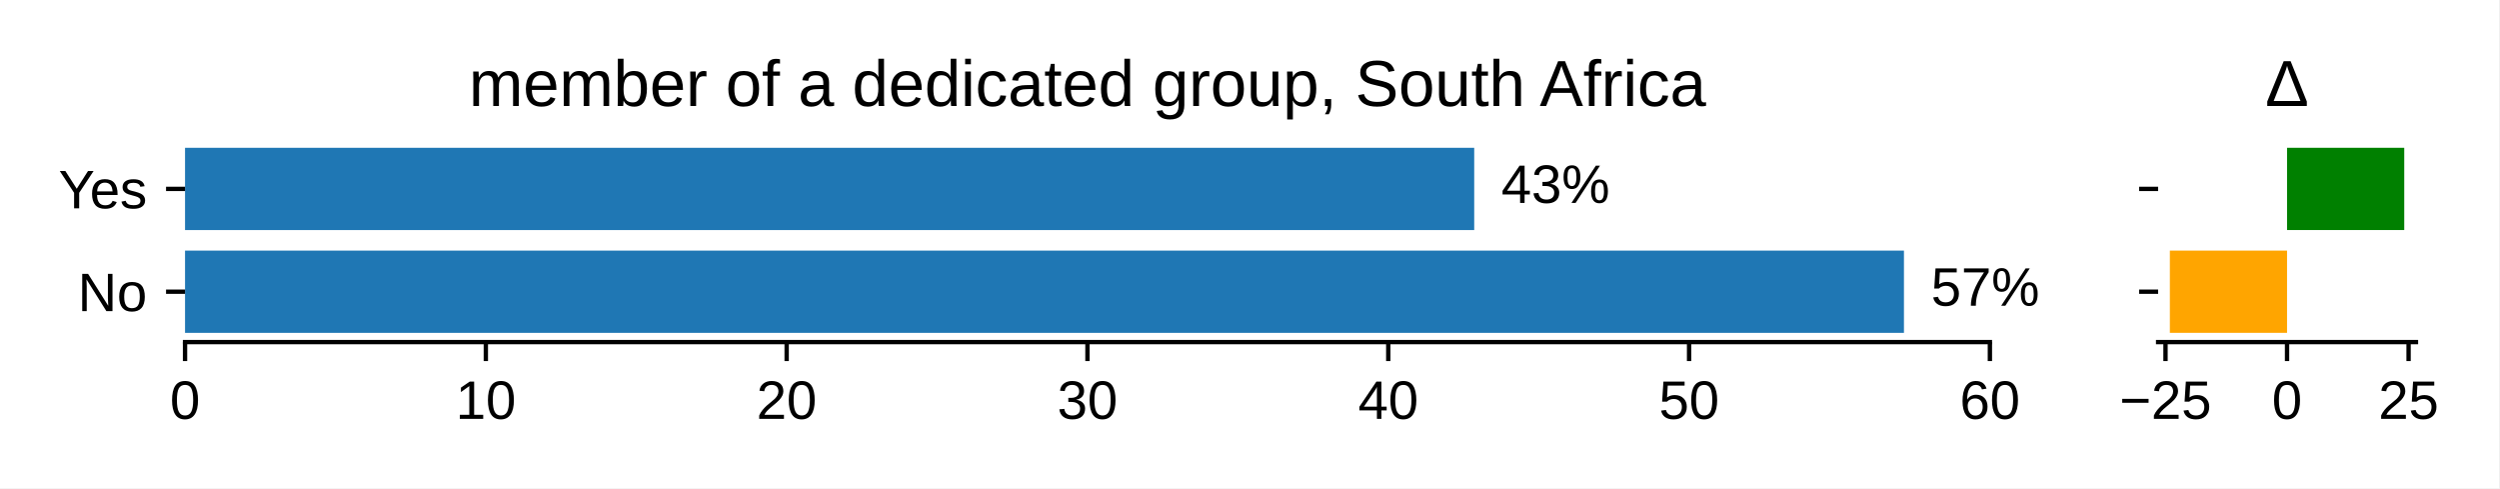
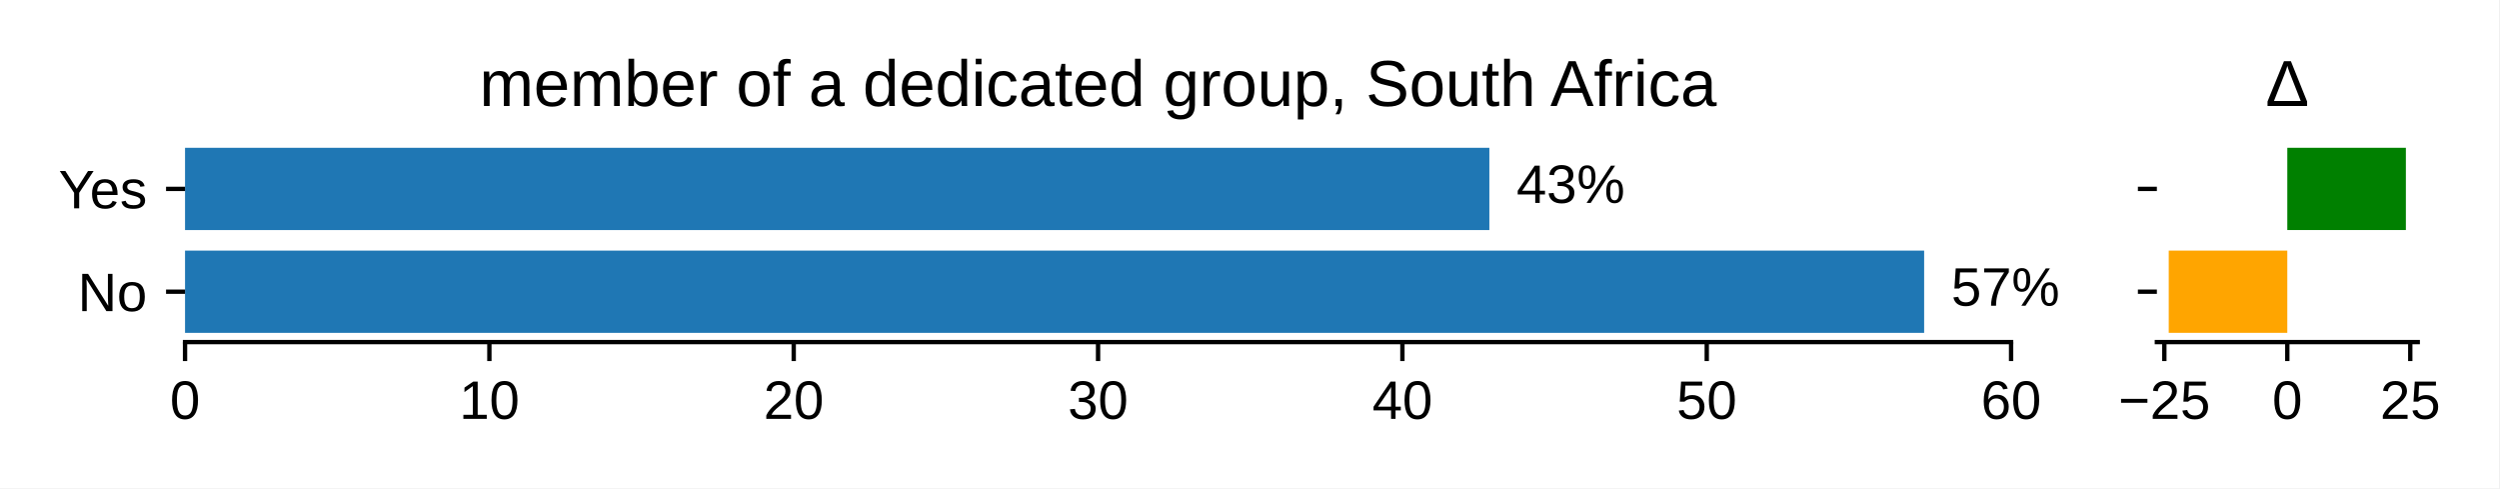
<svg xmlns="http://www.w3.org/2000/svg" xmlns:xlink="http://www.w3.org/1999/xlink" height="90pt" version="1.1" viewBox="0 0 460.8 90" width="460.8pt">
  <defs>
    <style type="text/css">*{stroke-linecap:butt;stroke-linejoin:round;}</style>
  </defs>
  <g id="figure_1">
    <g id="patch_1">
      <path d="M 0 90  L 460.8 90  L 460.8 0  L 0 0  z " style="fill:#ffffff;" />
    </g>
    <g id="axes_1">
      <g id="patch_2">
-         <path d="M 34.119 63.055  L 366.923 63.055  L 366.923 25.536  L 34.119 25.536  z " style="fill:#ffffff;" />
+         <path d="M 34.119 63.055  L 370.833 63.055  L 370.833 25.536  L 34.119 25.536  z " style="fill:#ffffff;" />
      </g>
      <g id="patch_3">
-         <path clip-path="url(#pf6dfee03ef)" d="M 34.119 61.349  L 351.076 61.349  L 351.076 46.19  L 34.119 46.19  z " style="fill:#1f77b4;" />
+         <path clip-path="url(#p8bc2c0d079)" d="M 34.119 61.349  L 354.799 61.349  L 354.799 46.19  L 34.119 46.19  z " style="fill:#1f77b4;" />
      </g>
      <g id="patch_4">
-         <path clip-path="url(#pf6dfee03ef)" d="M 34.119 42.4  L 271.836 42.4  L 271.836 27.241  L 34.119 27.241  z " style="fill:#1f77b4;" />
+         <path clip-path="url(#p8bc2c0d079)" d="M 34.119 42.4  L 274.629 42.4  L 274.629 27.241  L 34.119 27.241  z " style="fill:#1f77b4;" />
      </g>
      <g id="matplotlib.axis_1">
        <g id="xtick_1">
          <g id="line2d_1">
            <defs>
              <path d="M 0 0  L 0 3.5  " id="mc3a356a46d" style="stroke:#000000;stroke-width:0.8;" />
            </defs>
            <g>
              <use style="stroke:#000000;stroke-width:0.8;" x="34.119" xlink:href="#mc3a356a46d" y="63.055" />
            </g>
          </g>
          <g id="text_1">
            <text style="font-family:Arial;font-size:10px;font-stretch:normal;font-style:normal;font-weight:normal;text-anchor:middle;" transform="rotate(-0, 34.11875, 77.2125)" x="34.119" y="77.213">0</text>
          </g>
        </g>
        <g id="xtick_2">
          <g id="line2d_2">
            <g>
-               <use style="stroke:#000000;stroke-width:0.8;" x="89.586" xlink:href="#mc3a356a46d" y="63.055" />
+               <use style="stroke:#000000;stroke-width:0.8;" x="90.238" xlink:href="#mc3a356a46d" y="63.055" />
            </g>
          </g>
          <g id="text_2">
-             <text style="font-family:Arial;font-size:10px;font-stretch:normal;font-style:normal;font-weight:normal;text-anchor:middle;" transform="rotate(-0, 89.58621, 77.2125)" x="89.586" y="77.213">10</text>
+             <text style="font-family:Arial;font-size:10px;font-stretch:normal;font-style:normal;font-weight:normal;text-anchor:middle;" transform="rotate(-0, 90.23771, 77.2125)" x="90.238" y="77.213">10</text>
          </g>
        </g>
        <g id="xtick_3">
          <g id="line2d_3">
            <g>
-               <use style="stroke:#000000;stroke-width:0.8;" x="145.054" xlink:href="#mc3a356a46d" y="63.055" />
+               <use style="stroke:#000000;stroke-width:0.8;" x="146.357" xlink:href="#mc3a356a46d" y="63.055" />
            </g>
          </g>
          <g id="text_3">
-             <text style="font-family:Arial;font-size:10px;font-stretch:normal;font-style:normal;font-weight:normal;text-anchor:middle;" transform="rotate(-0, 145.0537, 77.2125)" x="145.054" y="77.213">20</text>
+             <text style="font-family:Arial;font-size:10px;font-stretch:normal;font-style:normal;font-weight:normal;text-anchor:middle;" transform="rotate(-0, 146.3567, 77.2125)" x="146.357" y="77.213">20</text>
          </g>
        </g>
        <g id="xtick_4">
          <g id="line2d_4">
            <g>
-               <use style="stroke:#000000;stroke-width:0.8;" x="200.521" xlink:href="#mc3a356a46d" y="63.055" />
+               <use style="stroke:#000000;stroke-width:0.8;" x="202.476" xlink:href="#mc3a356a46d" y="63.055" />
            </g>
          </g>
          <g id="text_4">
-             <text style="font-family:Arial;font-size:10px;font-stretch:normal;font-style:normal;font-weight:normal;text-anchor:middle;" transform="rotate(-0, 200.5211, 77.2125)" x="200.521" y="77.213">30</text>
+             <text style="font-family:Arial;font-size:10px;font-stretch:normal;font-style:normal;font-weight:normal;text-anchor:middle;" transform="rotate(-0, 202.4756, 77.2125)" x="202.476" y="77.213">30</text>
          </g>
        </g>
        <g id="xtick_5">
          <g id="line2d_5">
            <g>
-               <use style="stroke:#000000;stroke-width:0.8;" x="255.989" xlink:href="#mc3a356a46d" y="63.055" />
+               <use style="stroke:#000000;stroke-width:0.8;" x="258.595" xlink:href="#mc3a356a46d" y="63.055" />
            </g>
          </g>
          <g id="text_5">
-             <text style="font-family:Arial;font-size:10px;font-stretch:normal;font-style:normal;font-weight:normal;text-anchor:middle;" transform="rotate(-0, 255.9886, 77.2125)" x="255.989" y="77.213">40</text>
+             <text style="font-family:Arial;font-size:10px;font-stretch:normal;font-style:normal;font-weight:normal;text-anchor:middle;" transform="rotate(-0, 258.5946, 77.2125)" x="258.595" y="77.213">40</text>
          </g>
        </g>
        <g id="xtick_6">
          <g id="line2d_6">
            <g>
-               <use style="stroke:#000000;stroke-width:0.8;" x="311.456" xlink:href="#mc3a356a46d" y="63.055" />
+               <use style="stroke:#000000;stroke-width:0.8;" x="314.714" xlink:href="#mc3a356a46d" y="63.055" />
            </g>
          </g>
          <g id="text_6">
-             <text style="font-family:Arial;font-size:10px;font-stretch:normal;font-style:normal;font-weight:normal;text-anchor:middle;" transform="rotate(-0, 311.456, 77.2125)" x="311.456" y="77.213">50</text>
+             <text style="font-family:Arial;font-size:10px;font-stretch:normal;font-style:normal;font-weight:normal;text-anchor:middle;" transform="rotate(-0, 314.7136, 77.2125)" x="314.714" y="77.213">50</text>
          </g>
        </g>
        <g id="xtick_7">
          <g id="line2d_7">
            <g>
-               <use style="stroke:#000000;stroke-width:0.8;" x="366.923" xlink:href="#mc3a356a46d" y="63.055" />
+               <use style="stroke:#000000;stroke-width:0.8;" x="370.833" xlink:href="#mc3a356a46d" y="63.055" />
            </g>
          </g>
          <g id="text_7">
-             <text style="font-family:Arial;font-size:10px;font-stretch:normal;font-style:normal;font-weight:normal;text-anchor:middle;" transform="rotate(-0, 366.9235, 77.2125)" x="366.923" y="77.213">60</text>
+             <text style="font-family:Arial;font-size:10px;font-stretch:normal;font-style:normal;font-weight:normal;text-anchor:middle;" transform="rotate(-0, 370.8325, 77.2125)" x="370.833" y="77.213">60</text>
          </g>
        </g>
      </g>
      <g id="matplotlib.axis_2">
        <g id="ytick_1">
          <g id="line2d_8">
            <defs>
              <path d="M 0 0  L -3.5 0  " id="m82278324de" style="stroke:#000000;stroke-width:0.8;" />
            </defs>
            <g>
              <use style="stroke:#000000;stroke-width:0.8;" x="34.119" xlink:href="#m82278324de" y="53.77" />
            </g>
          </g>
          <g id="text_8">
            <text style="font-family:Arial;font-size:10px;font-stretch:normal;font-style:normal;font-weight:normal;text-anchor:end;" transform="rotate(-0, 27.11875, 57.34857)" x="27.119" y="57.349">No</text>
          </g>
        </g>
        <g id="ytick_2">
          <g id="line2d_9">
            <g>
              <use style="stroke:#000000;stroke-width:0.8;" x="34.119" xlink:href="#m82278324de" y="34.821" />
            </g>
          </g>
          <g id="text_9">
            <text style="font-family:Arial;font-size:10px;font-stretch:normal;font-style:normal;font-weight:normal;text-anchor:end;" transform="rotate(-0, 27.11875, 38.39955)" x="27.119" y="38.4">Yes</text>
          </g>
        </g>
      </g>
      <g id="patch_5">
-         <path d="M 34.119 63.055  L 366.923 63.055  " style="fill:none;stroke:#000000;stroke-linecap:square;stroke-linejoin:miter;stroke-width:0.8;" />
+         <path d="M 34.119 63.055  L 370.833 63.055  " style="fill:none;stroke:#000000;stroke-linecap:square;stroke-linejoin:miter;stroke-width:0.8;" />
      </g>
      <g id="text_10">
-         <text style="font-family:Arial;font-size:10px;font-stretch:normal;font-style:normal;font-weight:normal;text-anchor:middle;" transform="rotate(-0, 366.0757, 56.35482)" x="366.076" y="56.355">57%</text>
+         <text style="font-family:Arial;font-size:10px;font-stretch:normal;font-style:normal;font-weight:normal;text-anchor:middle;" transform="rotate(-0, 369.7985, 56.35482)" x="369.799" y="56.355">57%</text>
      </g>
      <g id="text_11">
-         <text style="font-family:Arial;font-size:10px;font-stretch:normal;font-style:normal;font-weight:normal;text-anchor:middle;" transform="rotate(-0, 286.8364, 37.4058)" x="286.836" y="37.406">43%</text>
+         <text style="font-family:Arial;font-size:10px;font-stretch:normal;font-style:normal;font-weight:normal;text-anchor:middle;" transform="rotate(-0, 289.6286, 37.4058)" x="289.629" y="37.406">43%</text>
      </g>
      <g id="text_12">
-         <text style="font-family:Arial;font-size:12px;font-stretch:normal;font-style:normal;font-weight:normal;text-anchor:middle;" transform="rotate(-0, 200.5211, 19.53562)" x="200.521" y="19.536">member of a dedicated group, South Africa</text>
+         <text style="font-family:Arial;font-size:12px;font-stretch:normal;font-style:normal;font-weight:normal;text-anchor:middle;" transform="rotate(-0, 202.4756, 19.53562)" x="202.476" y="19.536">member of a dedicated group, South Africa</text>
      </g>
    </g>
    <g id="axes_2">
      <g id="patch_6">
-         <path d="M 397.945 63.055  L 445.488 63.055  L 445.488 25.536  L 397.945 25.536  z " style="fill:#ffffff;" />
+         <path d="M 397.713 63.055  L 445.815 63.055  L 445.815 25.536  L 397.713 25.536  z " style="fill:#ffffff;" />
      </g>
      <g id="patch_7">
-         <path clip-path="url(#p1918f13718)" d="M 421.716 61.349  L 400.106 61.349  L 400.106 46.19  L 421.716 46.19  z " style="fill:#ffa500;" />
+         <path clip-path="url(#p968ee70ab3)" d="M 421.764 61.349  L 399.9 61.349  L 399.9 46.19  L 421.764 46.19  z " style="fill:#ffa500;" />
      </g>
      <g id="patch_8">
-         <path clip-path="url(#p1918f13718)" d="M 421.716 42.4  L 443.327 42.4  L 443.327 27.241  L 421.716 27.241  z " style="fill:#008000;" />
+         <path clip-path="url(#p968ee70ab3)" d="M 421.764 42.4  L 443.629 42.4  L 443.629 27.241  L 421.764 27.241  z " style="fill:#008000;" />
      </g>
      <g id="matplotlib.axis_3">
        <g id="xtick_8">
          <g id="line2d_10">
            <g>
-               <use style="stroke:#000000;stroke-width:0.8;" x="399.305" xlink:href="#mc3a356a46d" y="63.055" />
+               <use style="stroke:#000000;stroke-width:0.8;" x="399.09" xlink:href="#mc3a356a46d" y="63.055" />
            </g>
          </g>
          <g id="text_13">
-             <text style="font-family:Arial;font-size:10px;font-stretch:normal;font-style:normal;font-weight:normal;text-anchor:middle;" transform="rotate(-0, 399.3052, 77.2125)" x="399.305" y="77.213">−25</text>
+             <text style="font-family:Arial;font-size:10px;font-stretch:normal;font-style:normal;font-weight:normal;text-anchor:middle;" transform="rotate(-0, 399.0901, 77.2125)" x="399.09" y="77.213">−25</text>
          </g>
        </g>
        <g id="xtick_9">
          <g id="line2d_11">
            <g>
-               <use style="stroke:#000000;stroke-width:0.8;" x="421.716" xlink:href="#mc3a356a46d" y="63.055" />
+               <use style="stroke:#000000;stroke-width:0.8;" x="421.764" xlink:href="#mc3a356a46d" y="63.055" />
            </g>
          </g>
          <g id="text_14">
-             <text style="font-family:Arial;font-size:10px;font-stretch:normal;font-style:normal;font-weight:normal;text-anchor:middle;" transform="rotate(-0, 421.7163, 77.2125)" x="421.716" y="77.213">0</text>
+             <text style="font-family:Arial;font-size:10px;font-stretch:normal;font-style:normal;font-weight:normal;text-anchor:middle;" transform="rotate(-0, 421.7645, 77.2125)" x="421.764" y="77.213">0</text>
          </g>
        </g>
        <g id="xtick_10">
          <g id="line2d_12">
            <g>
-               <use style="stroke:#000000;stroke-width:0.8;" x="444.127" xlink:href="#mc3a356a46d" y="63.055" />
+               <use style="stroke:#000000;stroke-width:0.8;" x="444.439" xlink:href="#mc3a356a46d" y="63.055" />
            </g>
          </g>
          <g id="text_15">
-             <text style="font-family:Arial;font-size:10px;font-stretch:normal;font-style:normal;font-weight:normal;text-anchor:middle;" transform="rotate(-0, 444.1274, 77.2125)" x="444.127" y="77.213">25</text>
+             <text style="font-family:Arial;font-size:10px;font-stretch:normal;font-style:normal;font-weight:normal;text-anchor:middle;" transform="rotate(-0, 444.4388, 77.2125)" x="444.439" y="77.213">25</text>
          </g>
        </g>
      </g>
      <g id="matplotlib.axis_4">
        <g id="ytick_3">
          <g id="line2d_13">
            <g>
-               <use style="stroke:#000000;stroke-width:0.8;" x="397.945" xlink:href="#m82278324de" y="53.77" />
+               <use style="stroke:#000000;stroke-width:0.8;" x="397.713" xlink:href="#m82278324de" y="53.77" />
            </g>
          </g>
        </g>
        <g id="ytick_4">
          <g id="line2d_14">
            <g>
-               <use style="stroke:#000000;stroke-width:0.8;" x="397.945" xlink:href="#m82278324de" y="34.821" />
+               <use style="stroke:#000000;stroke-width:0.8;" x="397.713" xlink:href="#m82278324de" y="34.821" />
            </g>
          </g>
        </g>
      </g>
      <g id="patch_9">
-         <path d="M 397.945 63.055  L 445.488 63.055  " style="fill:none;stroke:#000000;stroke-linecap:square;stroke-linejoin:miter;stroke-width:0.8;" />
+         <path d="M 397.713 63.055  L 445.815 63.055  " style="fill:none;stroke:#000000;stroke-linecap:square;stroke-linejoin:miter;stroke-width:0.8;" />
      </g>
      <g id="text_16">
-         <text style="font-family:Arial;font-size:12px;font-stretch:normal;font-style:normal;font-weight:normal;text-anchor:middle;" transform="rotate(-0, 421.7163, 19.53562)" x="421.716" y="19.536">Δ</text>
+         <text style="font-family:Arial;font-size:12px;font-stretch:normal;font-style:normal;font-weight:normal;text-anchor:middle;" transform="rotate(-0, 421.7645, 19.53562)" x="421.764" y="19.536">Δ</text>
      </g>
    </g>
  </g>
  <defs>
-     <clipPath id="pf6dfee03ef">
-       <rect height="37.519" width="332.805" x="34.119" y="25.536" />
+     <clipPath id="p8bc2c0d079">
+       <rect height="37.519" width="336.714" x="34.119" y="25.536" />
    </clipPath>
-     <clipPath id="p1918f13718">
-       <rect height="37.519" width="47.544" x="397.945" y="25.536" />
+     <clipPath id="p968ee70ab3">
+       <rect height="37.519" width="48.102" x="397.713" y="25.536" />
    </clipPath>
  </defs>
</svg>
